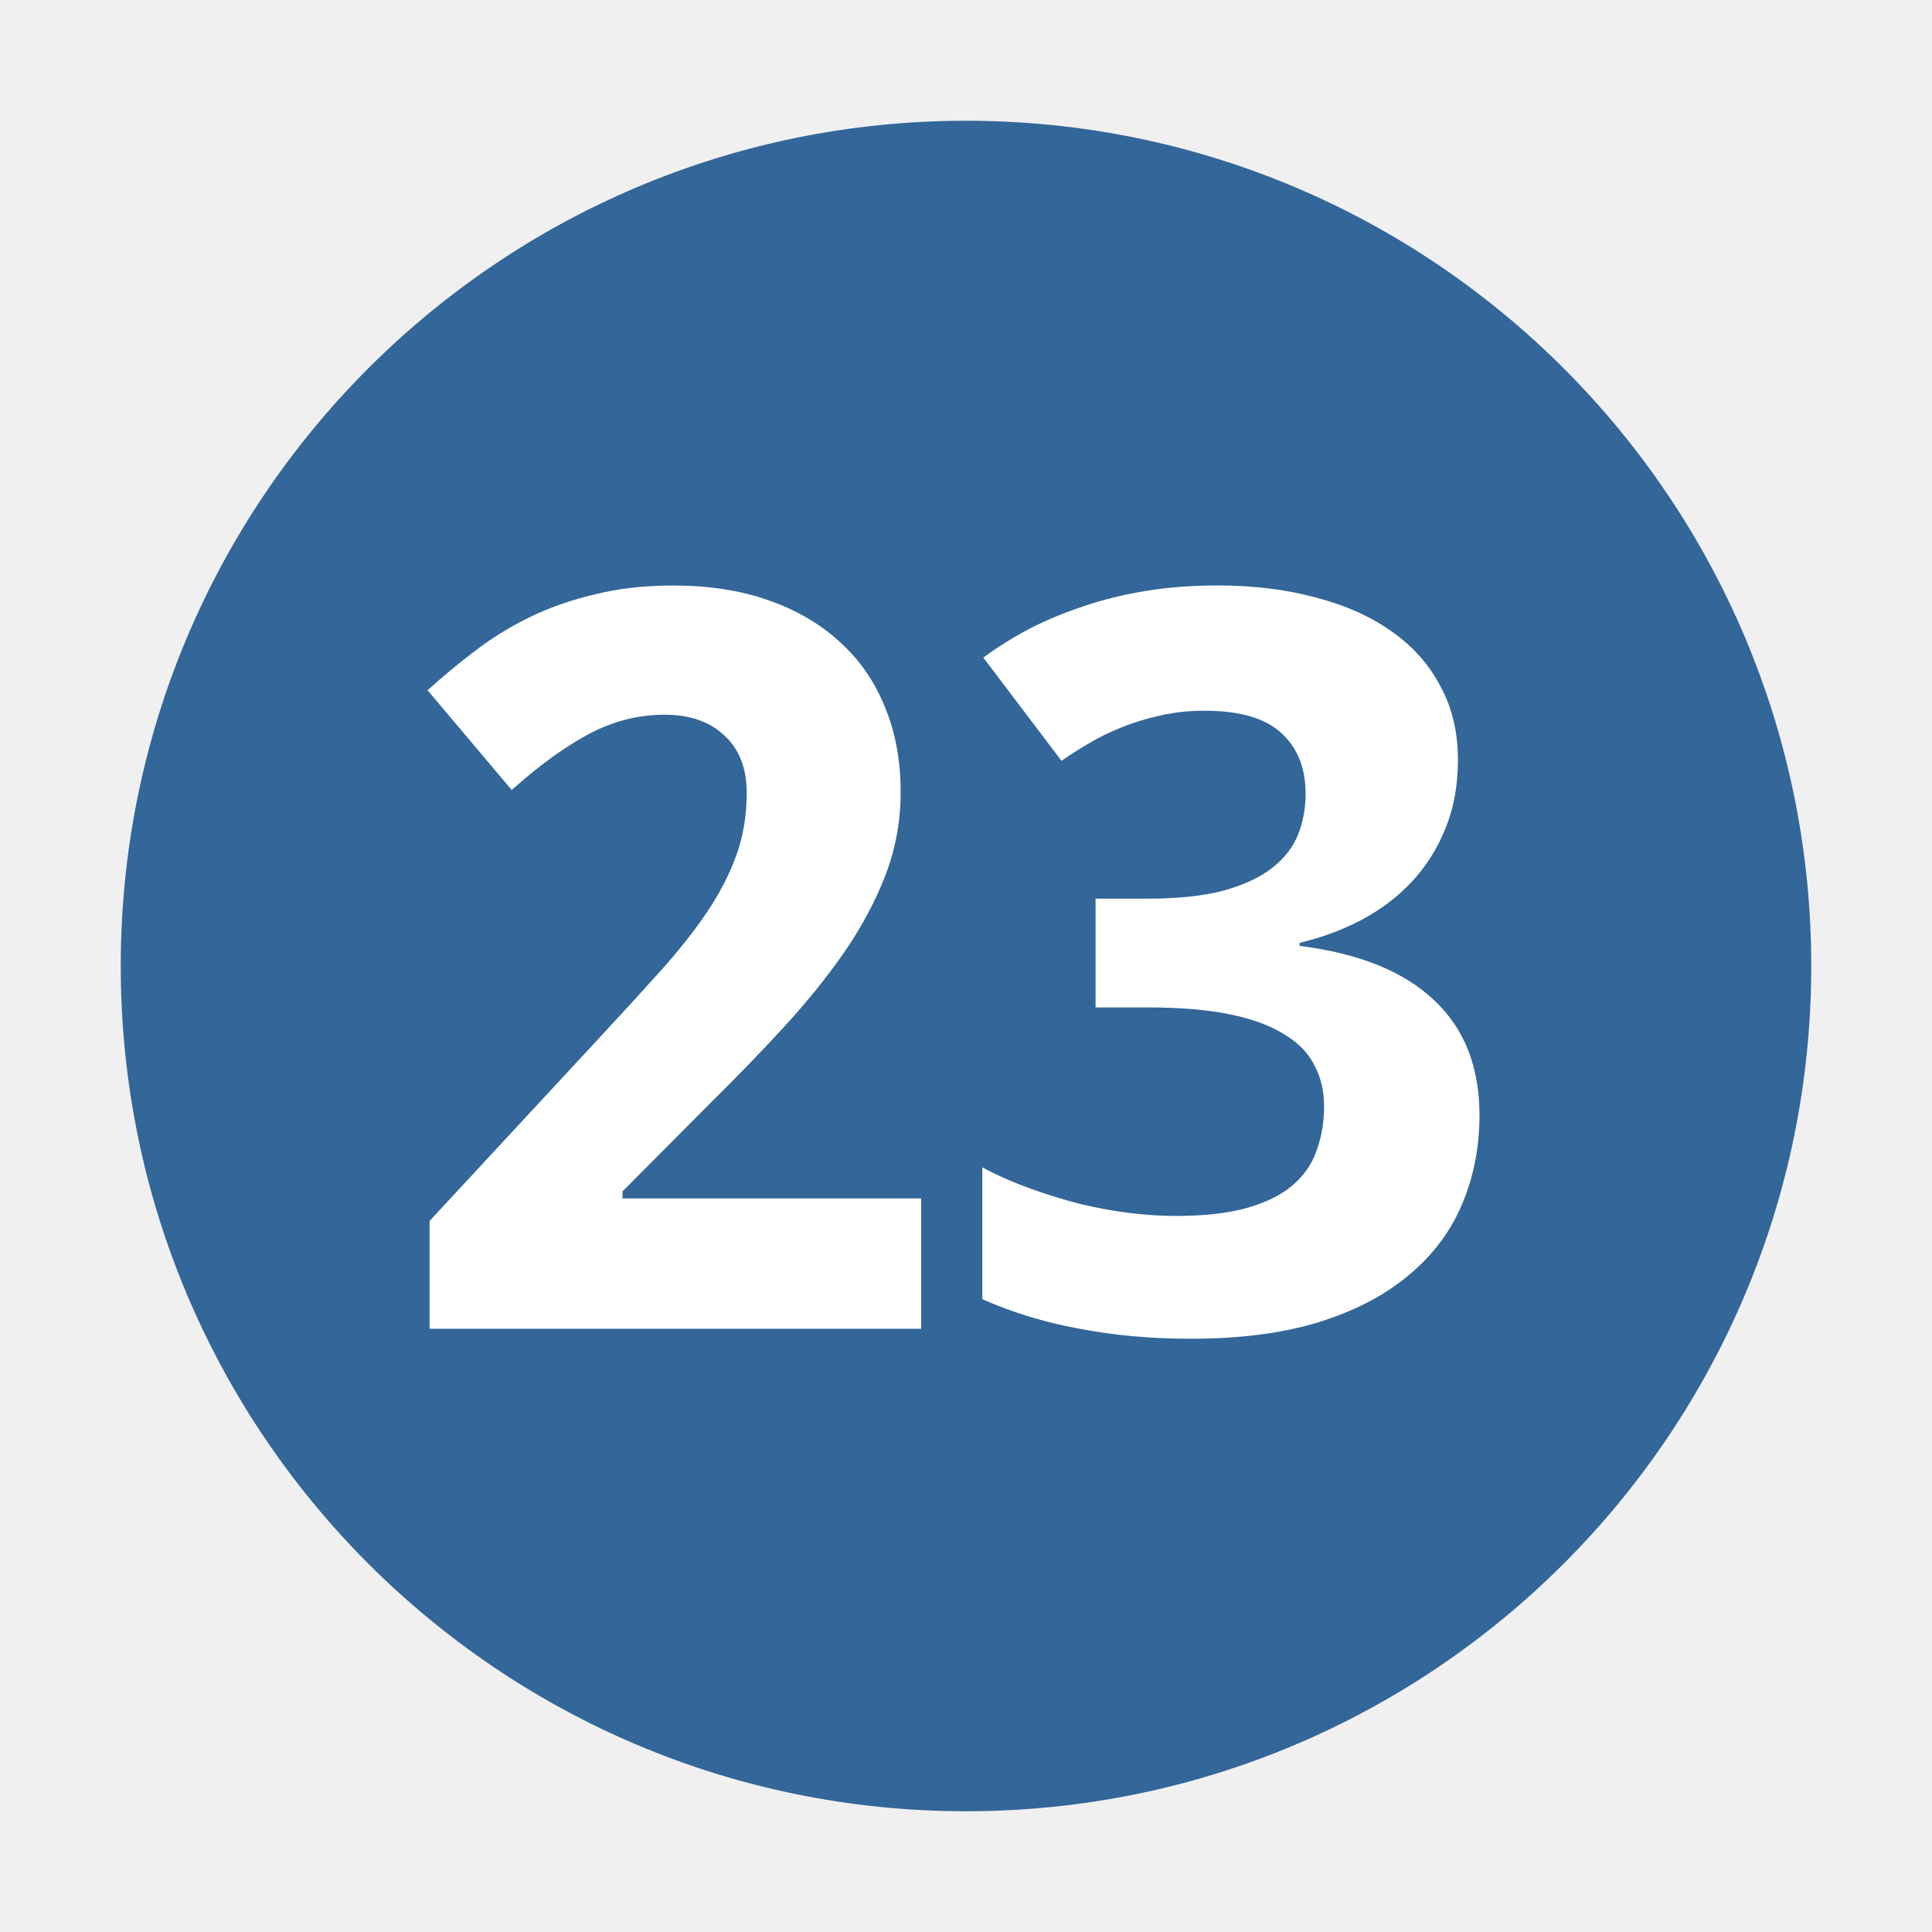
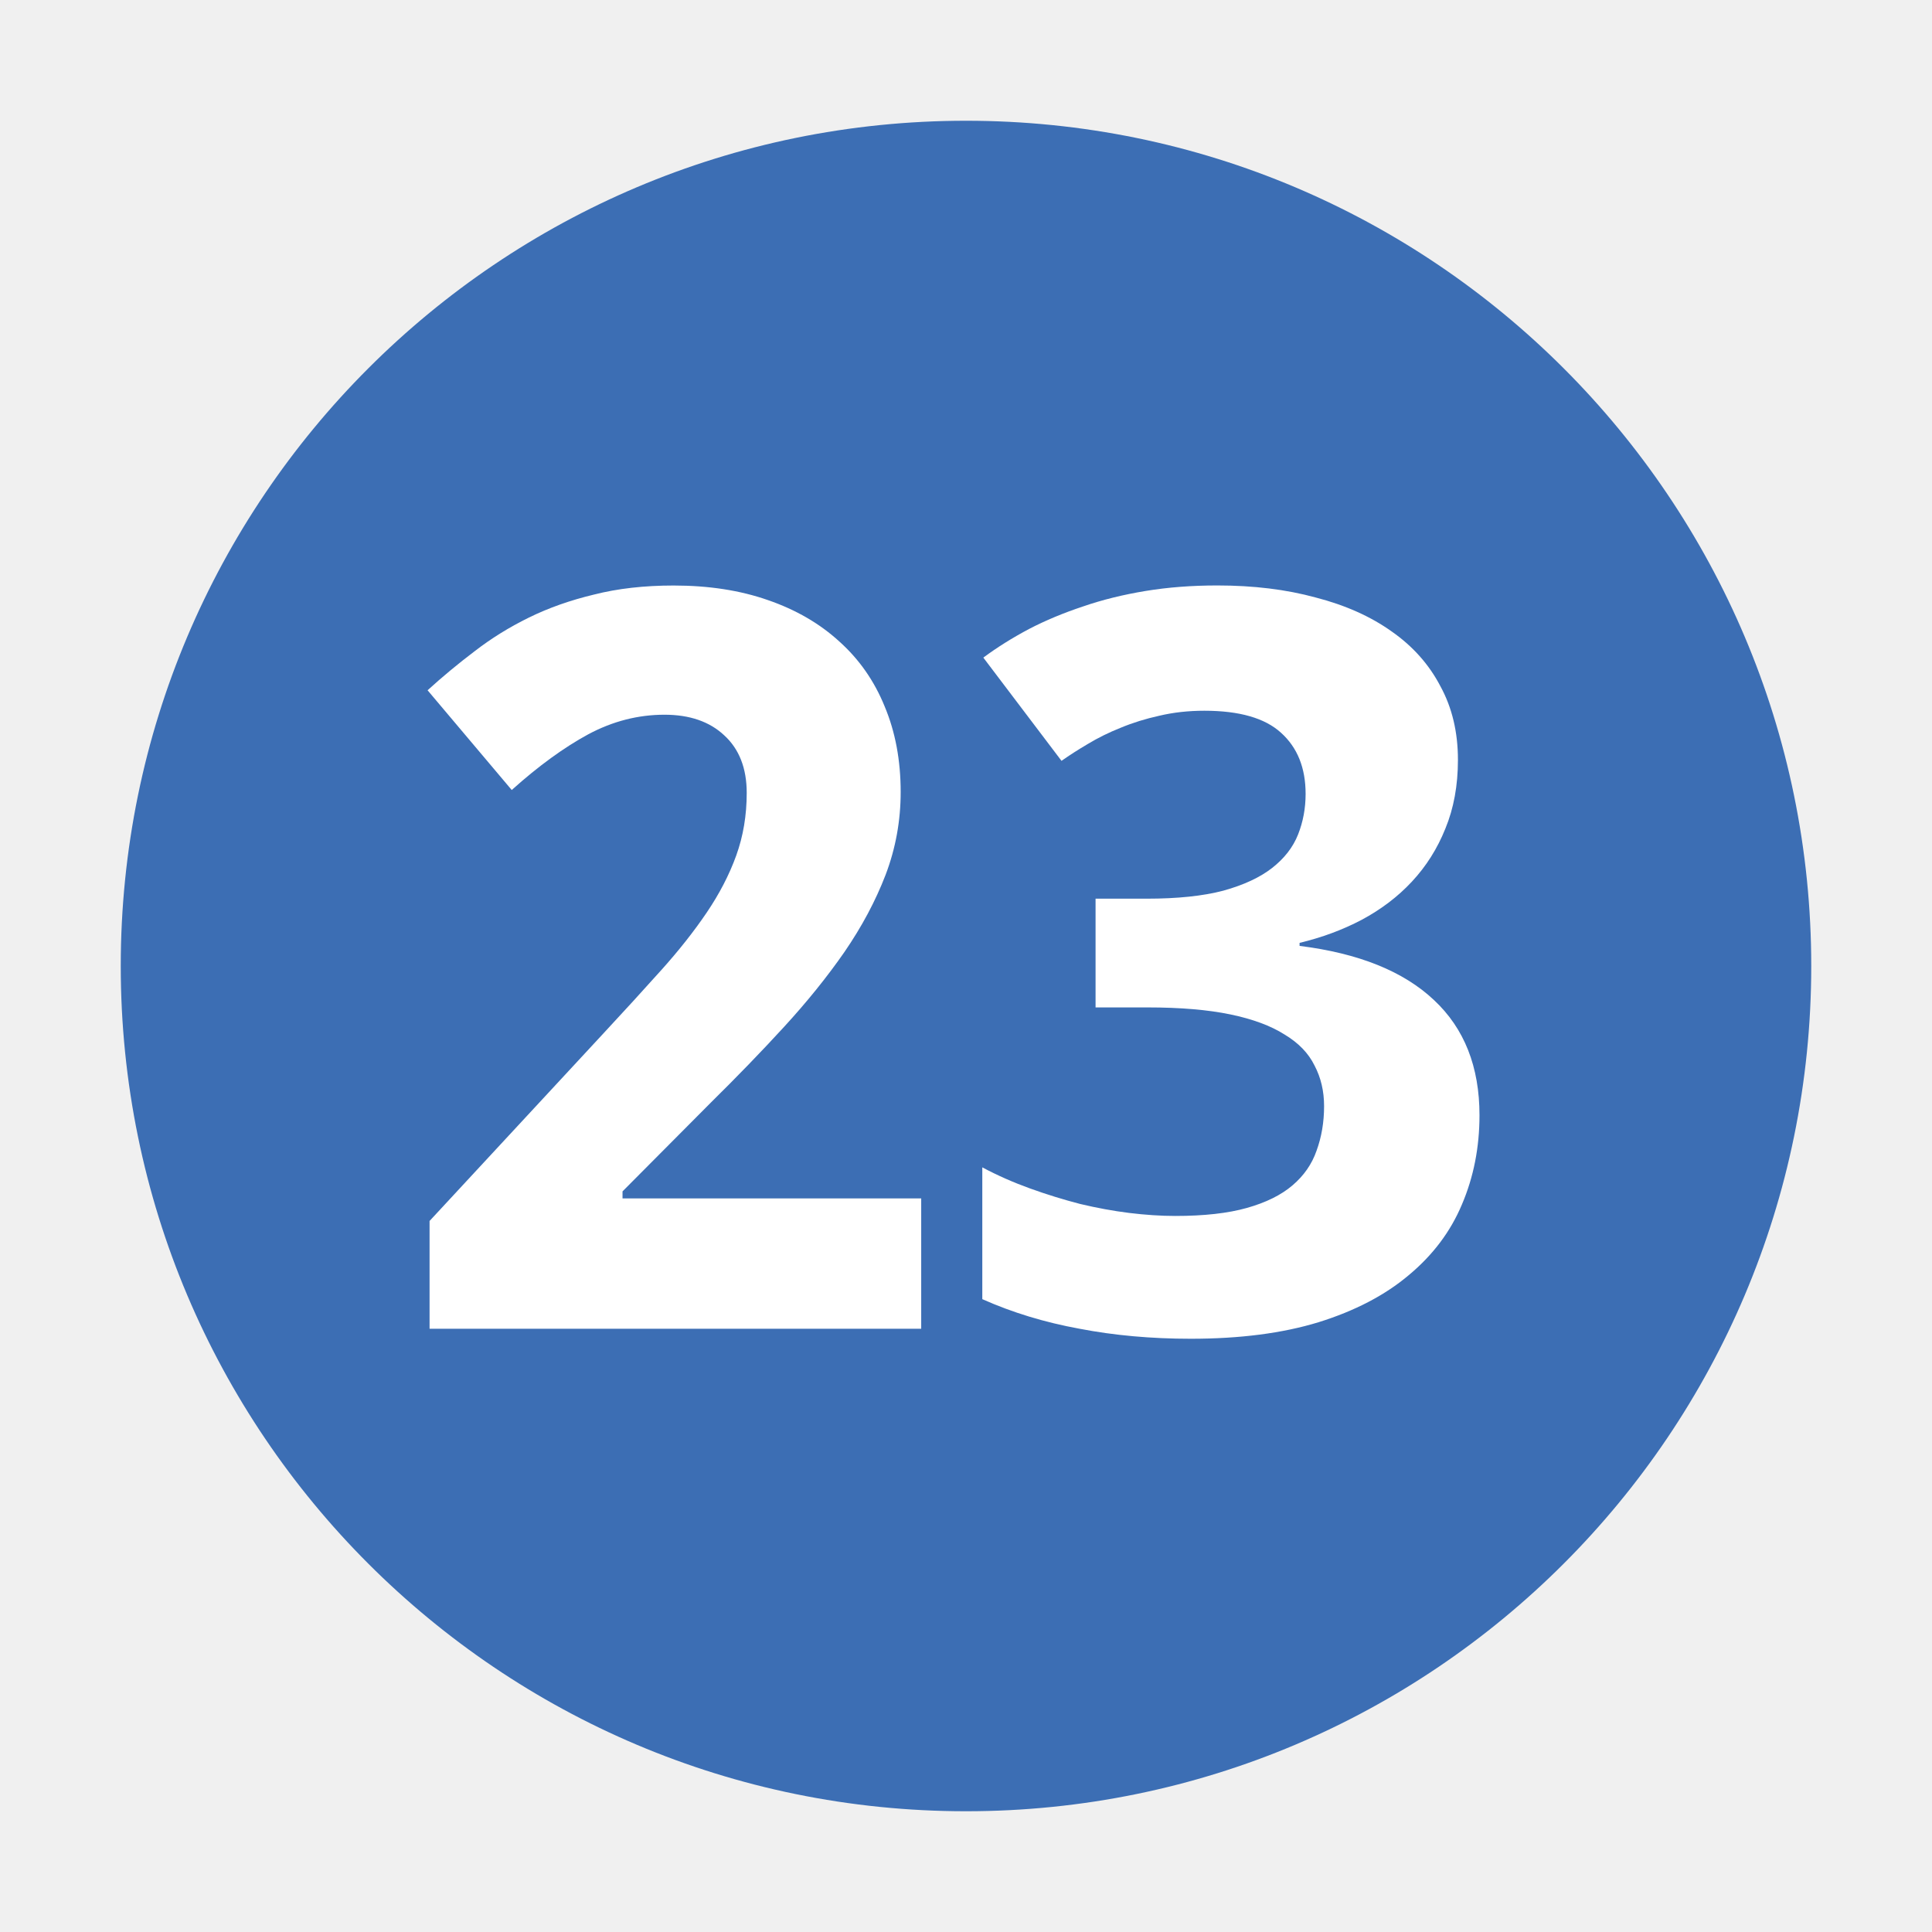
<svg xmlns="http://www.w3.org/2000/svg" version="1.0" width="32" height="32" id="svg2">
  <defs id="defs15" />
-   <circle cx="16" cy="16" r="14" id="circle" style="fill:#336699" />
+   <circle cx="16" cy="16" r="14" id="circle" style="fill:#3c6eb4" />
  <g id="text2820" style="font-size:10px;font-style:normal;font-variant:normal;font-weight:normal;font-stretch:normal;text-align:center;text-anchor:middle;fill:#ffffff;fill-opacity:1;stroke:none;font-family:Droid Sans;-inkscape-font-specification:Droid Sans">
    <path d="m 15.258,22.008 -8.143,0 0,-1.785 2.855,-3.08 c 0.36,-0.387 0.686,-0.744 0.979,-1.071 0.293,-0.326 0.545,-0.645 0.755,-0.955 0.21,-0.31 0.374,-0.625 0.49,-0.946 0.116,-0.321 0.174,-0.667 0.174,-1.038 -6e-6,-0.409 -0.125,-0.728 -0.374,-0.955 -0.243,-0.227 -0.573,-0.34 -0.988,-0.34 -0.437,10e-6 -0.858,0.108 -1.262,0.324 C 9.342,12.38 8.919,12.687 8.476,13.085 L 7.082,11.433 C 7.331,11.206 7.591,10.991 7.862,10.786 8.133,10.576 8.432,10.39 8.758,10.23 9.085,10.069 9.445,9.942 9.838,9.848 10.23,9.748 10.67,9.698 11.157,9.698 c 0.581,1.23e-5 1.101,0.08 1.561,0.241 0.465,0.16 0.861,0.39 1.187,0.689 0.326,0.293 0.576,0.65 0.747,1.071 0.177,0.421 0.266,0.894 0.266,1.419 -8e-6,0.476 -0.083,0.932 -0.249,1.37 -0.166,0.432 -0.393,0.858 -0.681,1.278 -0.288,0.415 -0.623,0.83 -1.004,1.245 -0.376,0.41 -0.78,0.827 -1.212,1.253 l -1.461,1.469 0,0.116 4.947,0 0,2.158" id="path2818" style="font-size:17px;font-weight:bold;fill:#ffffff;-inkscape-font-specification:Bitstream Vera Sans Bold" />
    <path d="m 24.148,12.587 c -8e-6,0.421 -0.069,0.8 -0.208,1.137 -0.133,0.332 -0.318,0.625 -0.556,0.88 -0.232,0.249 -0.509,0.459 -0.83,0.631 -0.315,0.166 -0.659,0.293 -1.029,0.382 l 0,0.05 c 0.979,0.122 1.721,0.421 2.225,0.896 0.504,0.47 0.755,1.107 0.755,1.909 -9e-6,0.531 -0.097,1.024 -0.291,1.478 -0.188,0.448 -0.481,0.838 -0.88,1.17 -0.393,0.332 -0.891,0.592 -1.494,0.78 -0.598,0.183 -1.303,0.274 -2.117,0.274 -0.653,0 -1.267,-0.055 -1.843,-0.166 -0.576,-0.105 -1.112,-0.268 -1.61,-0.49 l 0,-2.183 c 0.249,0.133 0.512,0.249 0.789,0.349 0.277,0.1 0.553,0.185 0.83,0.257 0.277,0.066 0.548,0.116 0.813,0.149 0.271,0.033 0.526,0.05 0.764,0.05 0.476,2e-6 0.872,-0.044 1.187,-0.133 0.315,-0.089 0.567,-0.213 0.755,-0.374 0.188,-0.16 0.321,-0.351 0.398,-0.573 0.083,-0.227 0.125,-0.473 0.125,-0.739 -7e-6,-0.249 -0.053,-0.473 -0.158,-0.672 -0.1,-0.205 -0.266,-0.376 -0.498,-0.515 -0.227,-0.144 -0.526,-0.255 -0.896,-0.332 -0.371,-0.077 -0.827,-0.116 -1.37,-0.116 l -0.863,0 0,-1.801 0.847,0 c 0.509,7e-6 0.932,-0.044 1.27,-0.133 0.338,-0.094 0.606,-0.219 0.805,-0.374 0.205,-0.16 0.349,-0.346 0.432,-0.556 0.083,-0.21 0.125,-0.434 0.125,-0.672 -6e-6,-0.432 -0.136,-0.769 -0.407,-1.013 -0.266,-0.243 -0.689,-0.365 -1.27,-0.365 -0.266,1e-5 -0.515,0.028 -0.747,0.083 -0.227,0.05 -0.44,0.116 -0.639,0.199 -0.194,0.077 -0.374,0.166 -0.54,0.266 -0.16,0.094 -0.307,0.188 -0.44,0.282 l -1.295,-1.71 c 0.232,-0.172 0.484,-0.329 0.755,-0.473 0.277,-0.144 0.576,-0.268 0.896,-0.374 0.321,-0.111 0.667,-0.196 1.038,-0.257 0.371,-0.061 0.766,-0.091 1.187,-0.091 0.598,1.23e-5 1.14,0.066 1.627,0.199 0.493,0.127 0.913,0.315 1.262,0.564 0.349,0.244 0.617,0.545 0.805,0.905 0.194,0.354 0.291,0.761 0.291,1.22" id="path2820" style="font-size:17px;font-weight:bold;fill:#ffffff;-inkscape-font-specification:Bitstream Vera Sans Bold" />
  </g>
</svg>
